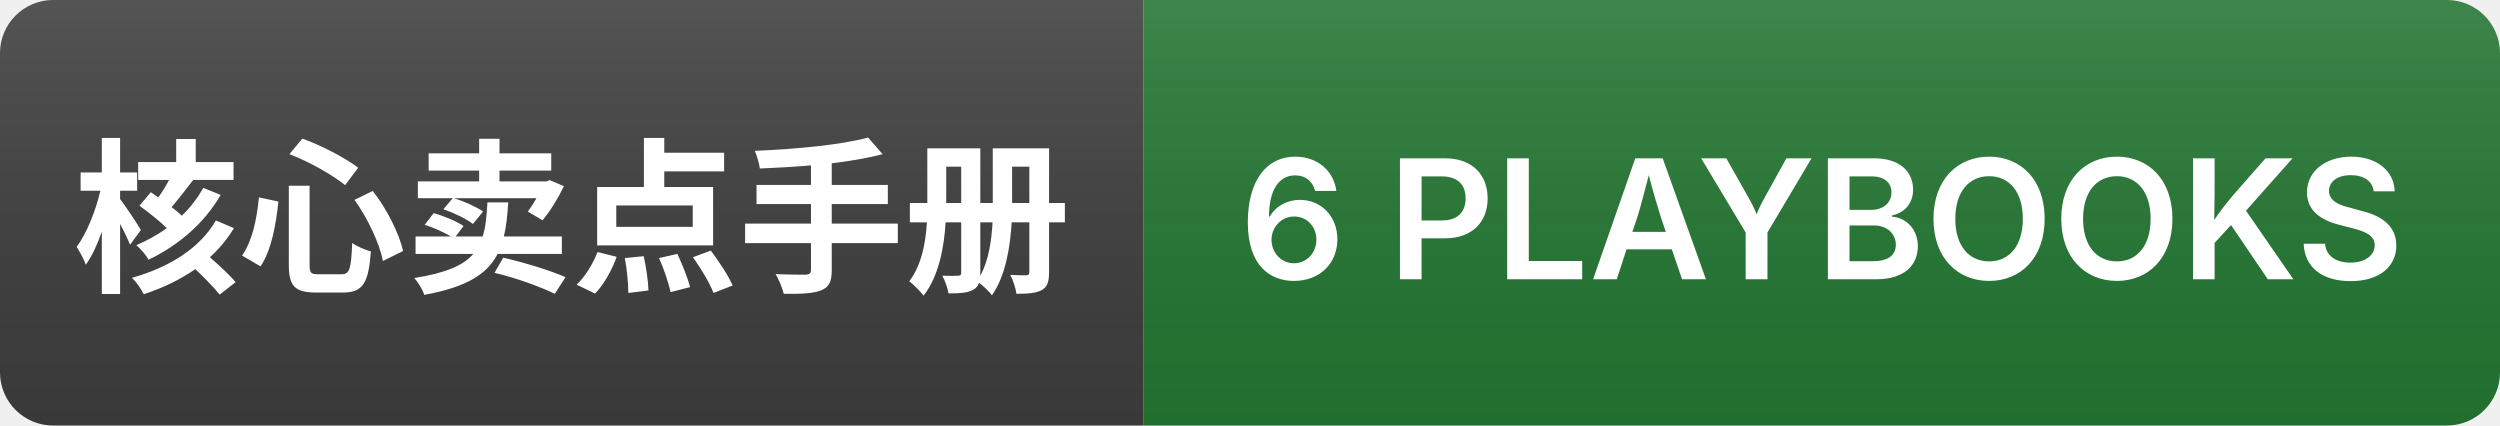
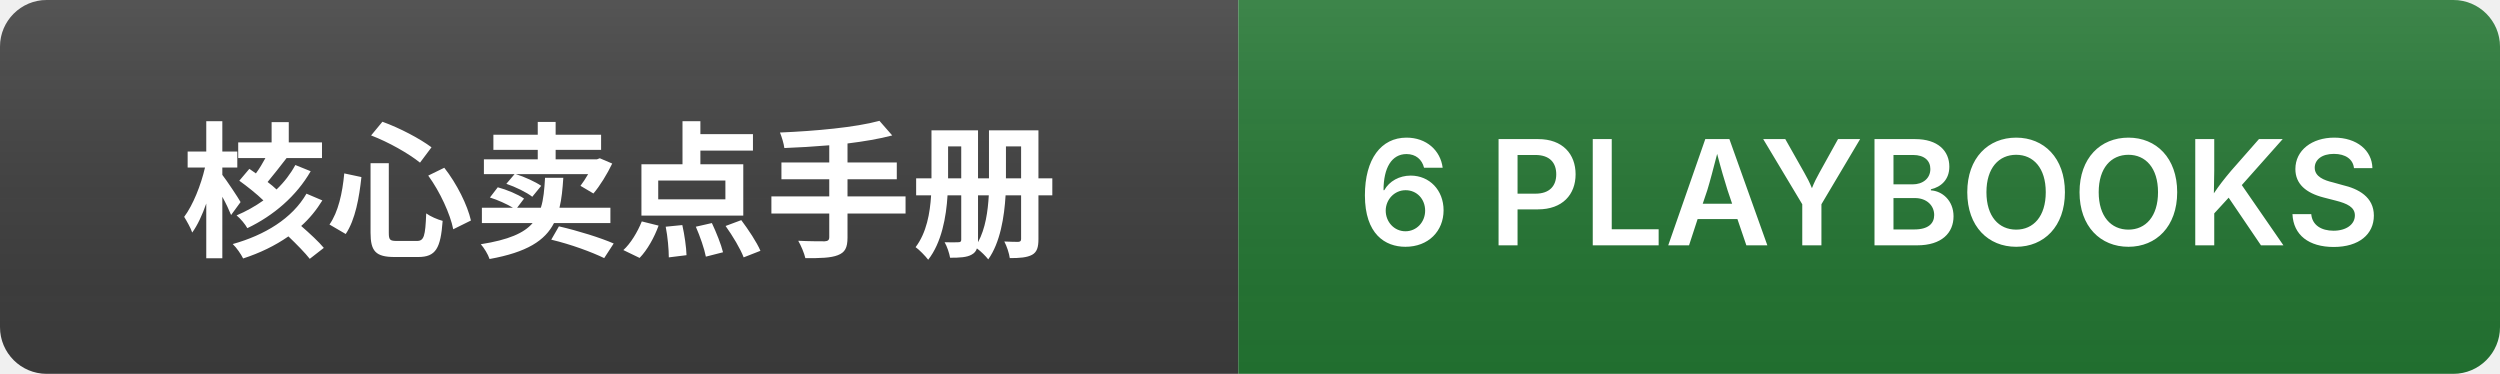
- <svg xmlns="http://www.w3.org/2000/svg" viewBox="0 0 188 32" width="100%" role="img" aria-labelledby="t">
+ <svg xmlns="http://www.w3.org/2000/svg" viewBox="0 0 214 32" width="100%" role="img" aria-labelledby="t">
  <defs>
    <linearGradient id="shp365246875" x2="0" y2="100%">
      <stop stop-color="#fff" stop-opacity=".12" />
      <stop offset="1" stop-color="#000" stop-opacity=".06" />
    </linearGradient>
    <clipPath id="clp365246875">
-       <rect width="188" height="32" rx="4" />
+       <rect width="214" height="32" rx="4" />
    </clipPath>
  </defs>
  <g clip-path="url(#clp365246875)">
-     <rect width="86" height="32" fill="#3d3d3d" />
-     <rect x="86" width="102" height="32" fill="#237532" />
-     <rect width="188" height="32" fill="url(#shp365246875)" />
+     <rect width="106" height="32" fill="#3d3d3d" />
+     <rect x="106" width="108" height="32" fill="#237532" />
+     <rect width="214" height="32" fill="url(#shp365246875)" />
  </g>
  <g font-family="system-ui, -apple-system, 'Segoe UI', 'Helvetica Neue', 'Microsoft YaHei', sans-serif" font-size="12.5" font-weight="600" text-anchor="middle">
-     <text x="43.0" y="21" fill="#ffffff">核心卖点手册</text>
-     <text x="137.0" y="21" fill="#ffffff">6 PLAYBOOKS</text>
+     <text x="53.0" y="21" fill="#ffffff">核心卖点手册</text>
+     <text x="160.0" y="21" fill="#ffffff">6 PLAYBOOKS</text>
  </g>
</svg>
